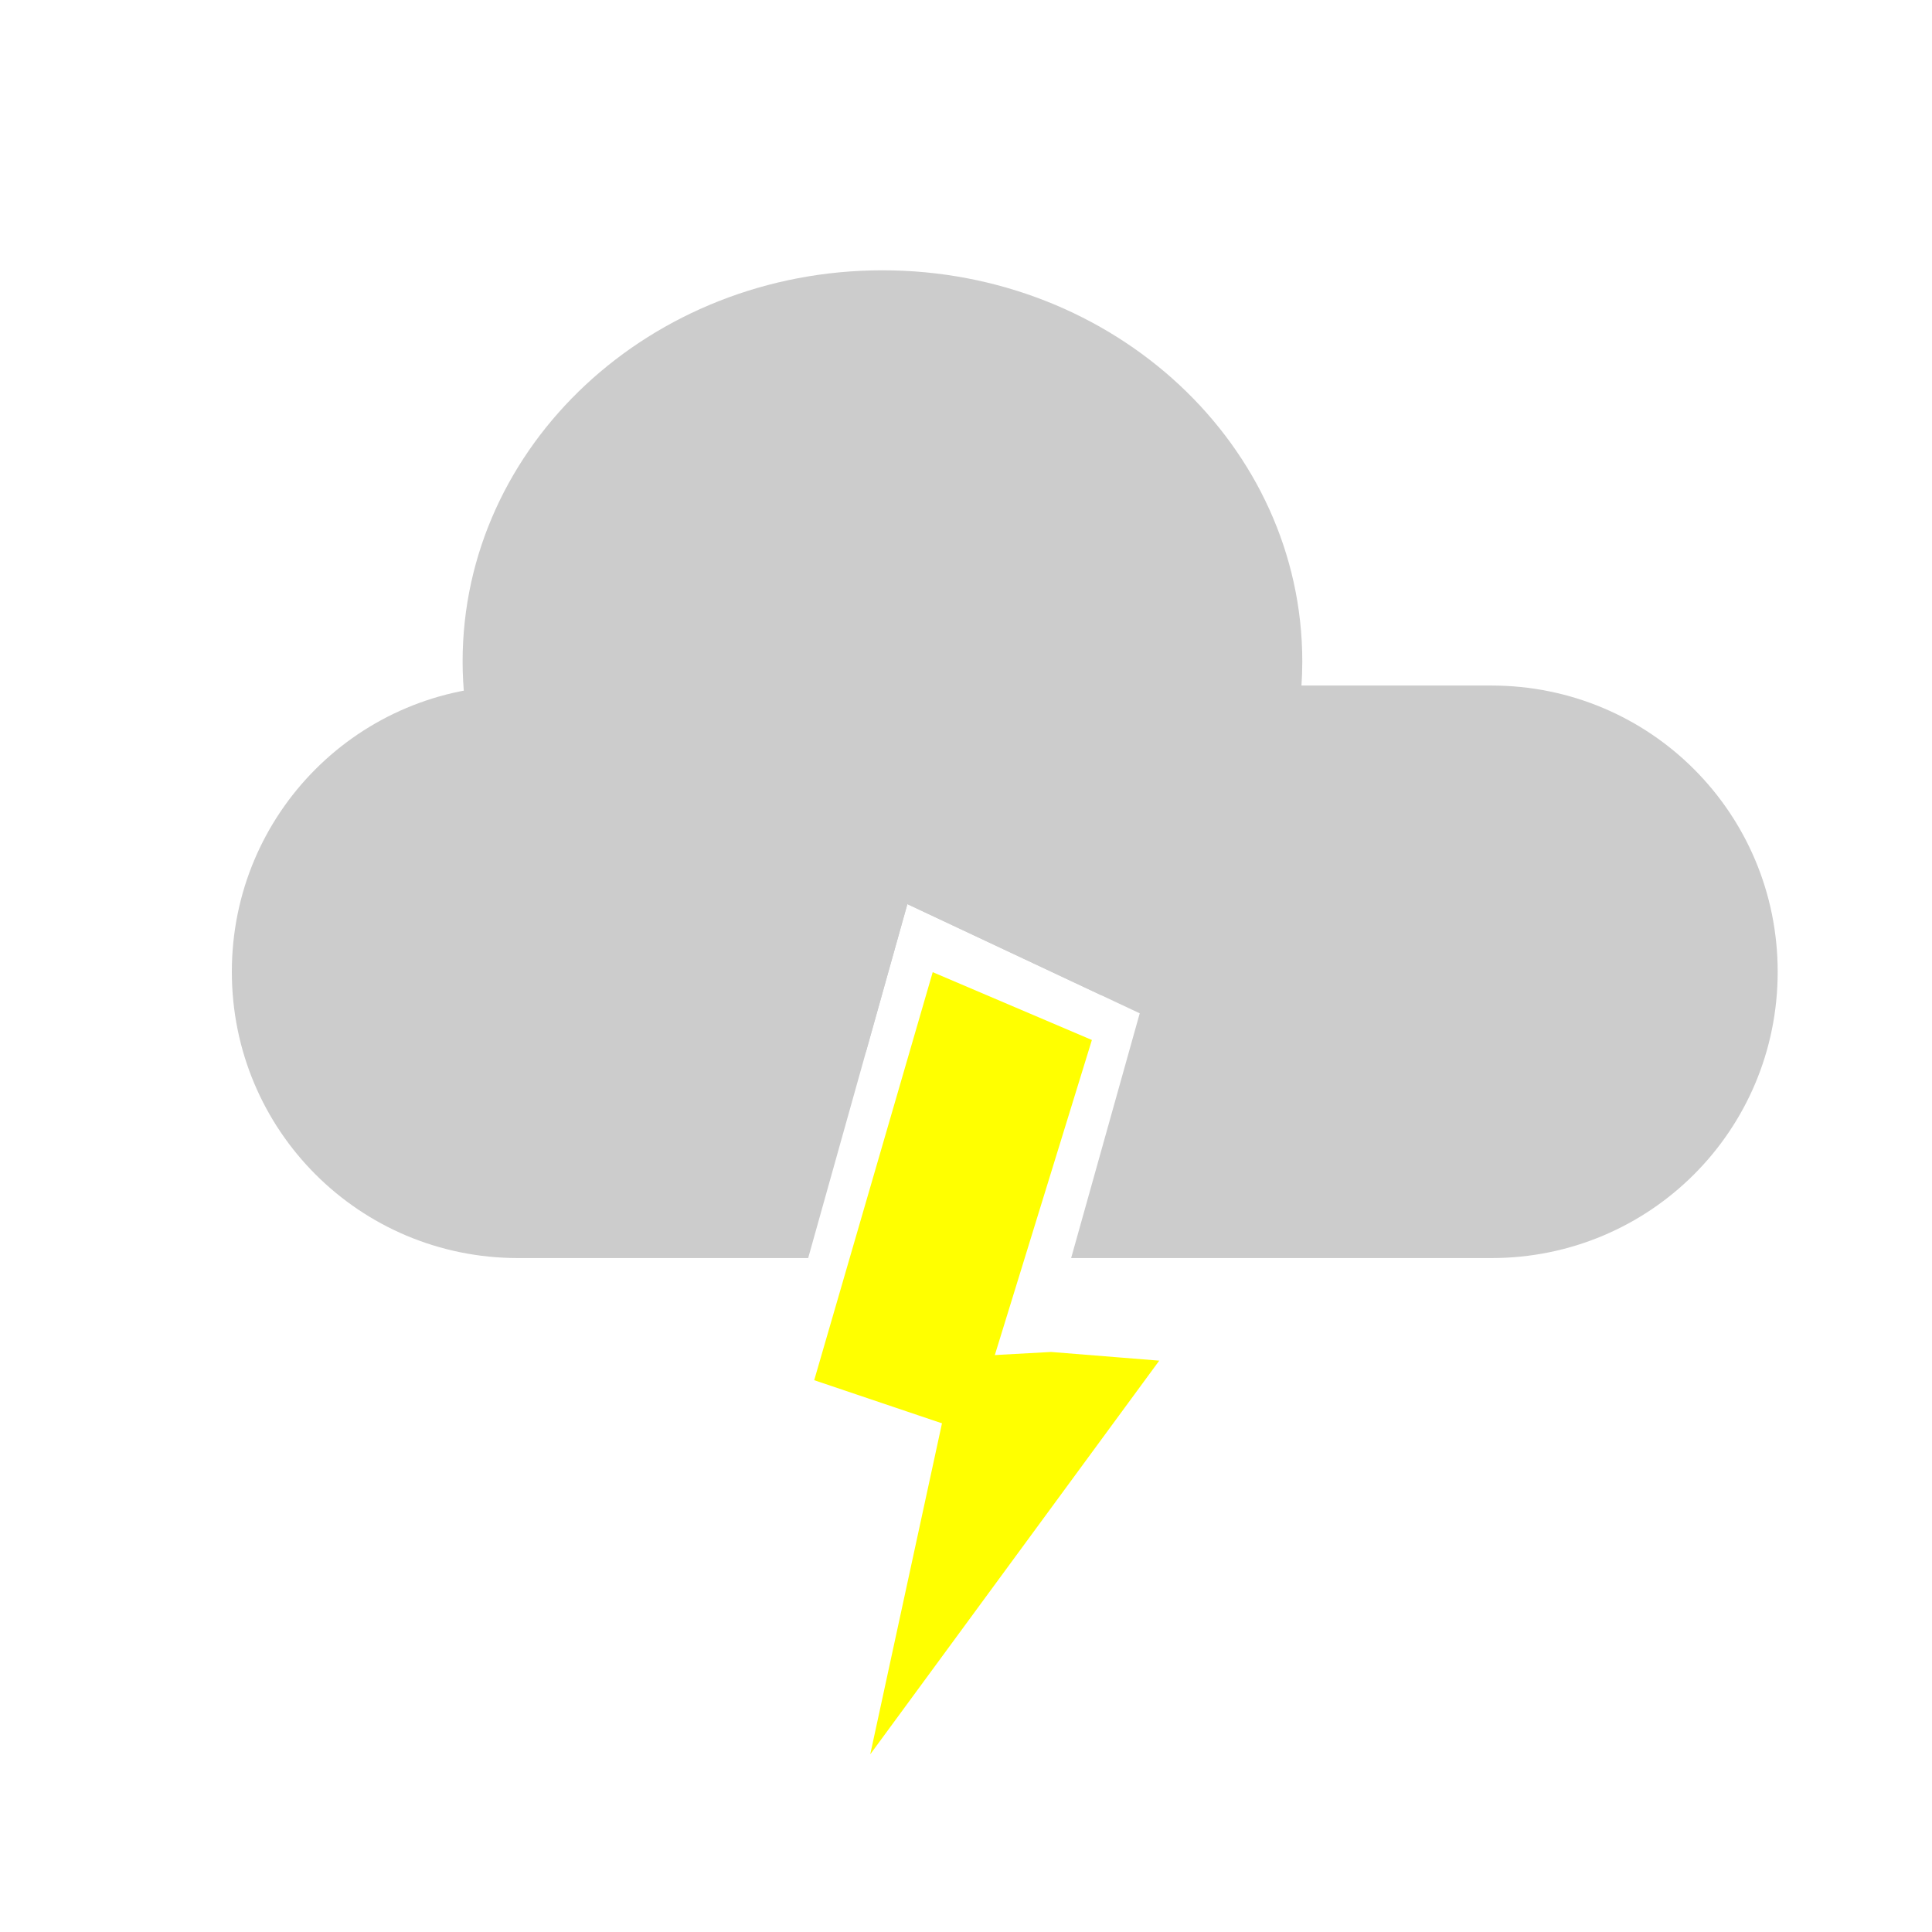
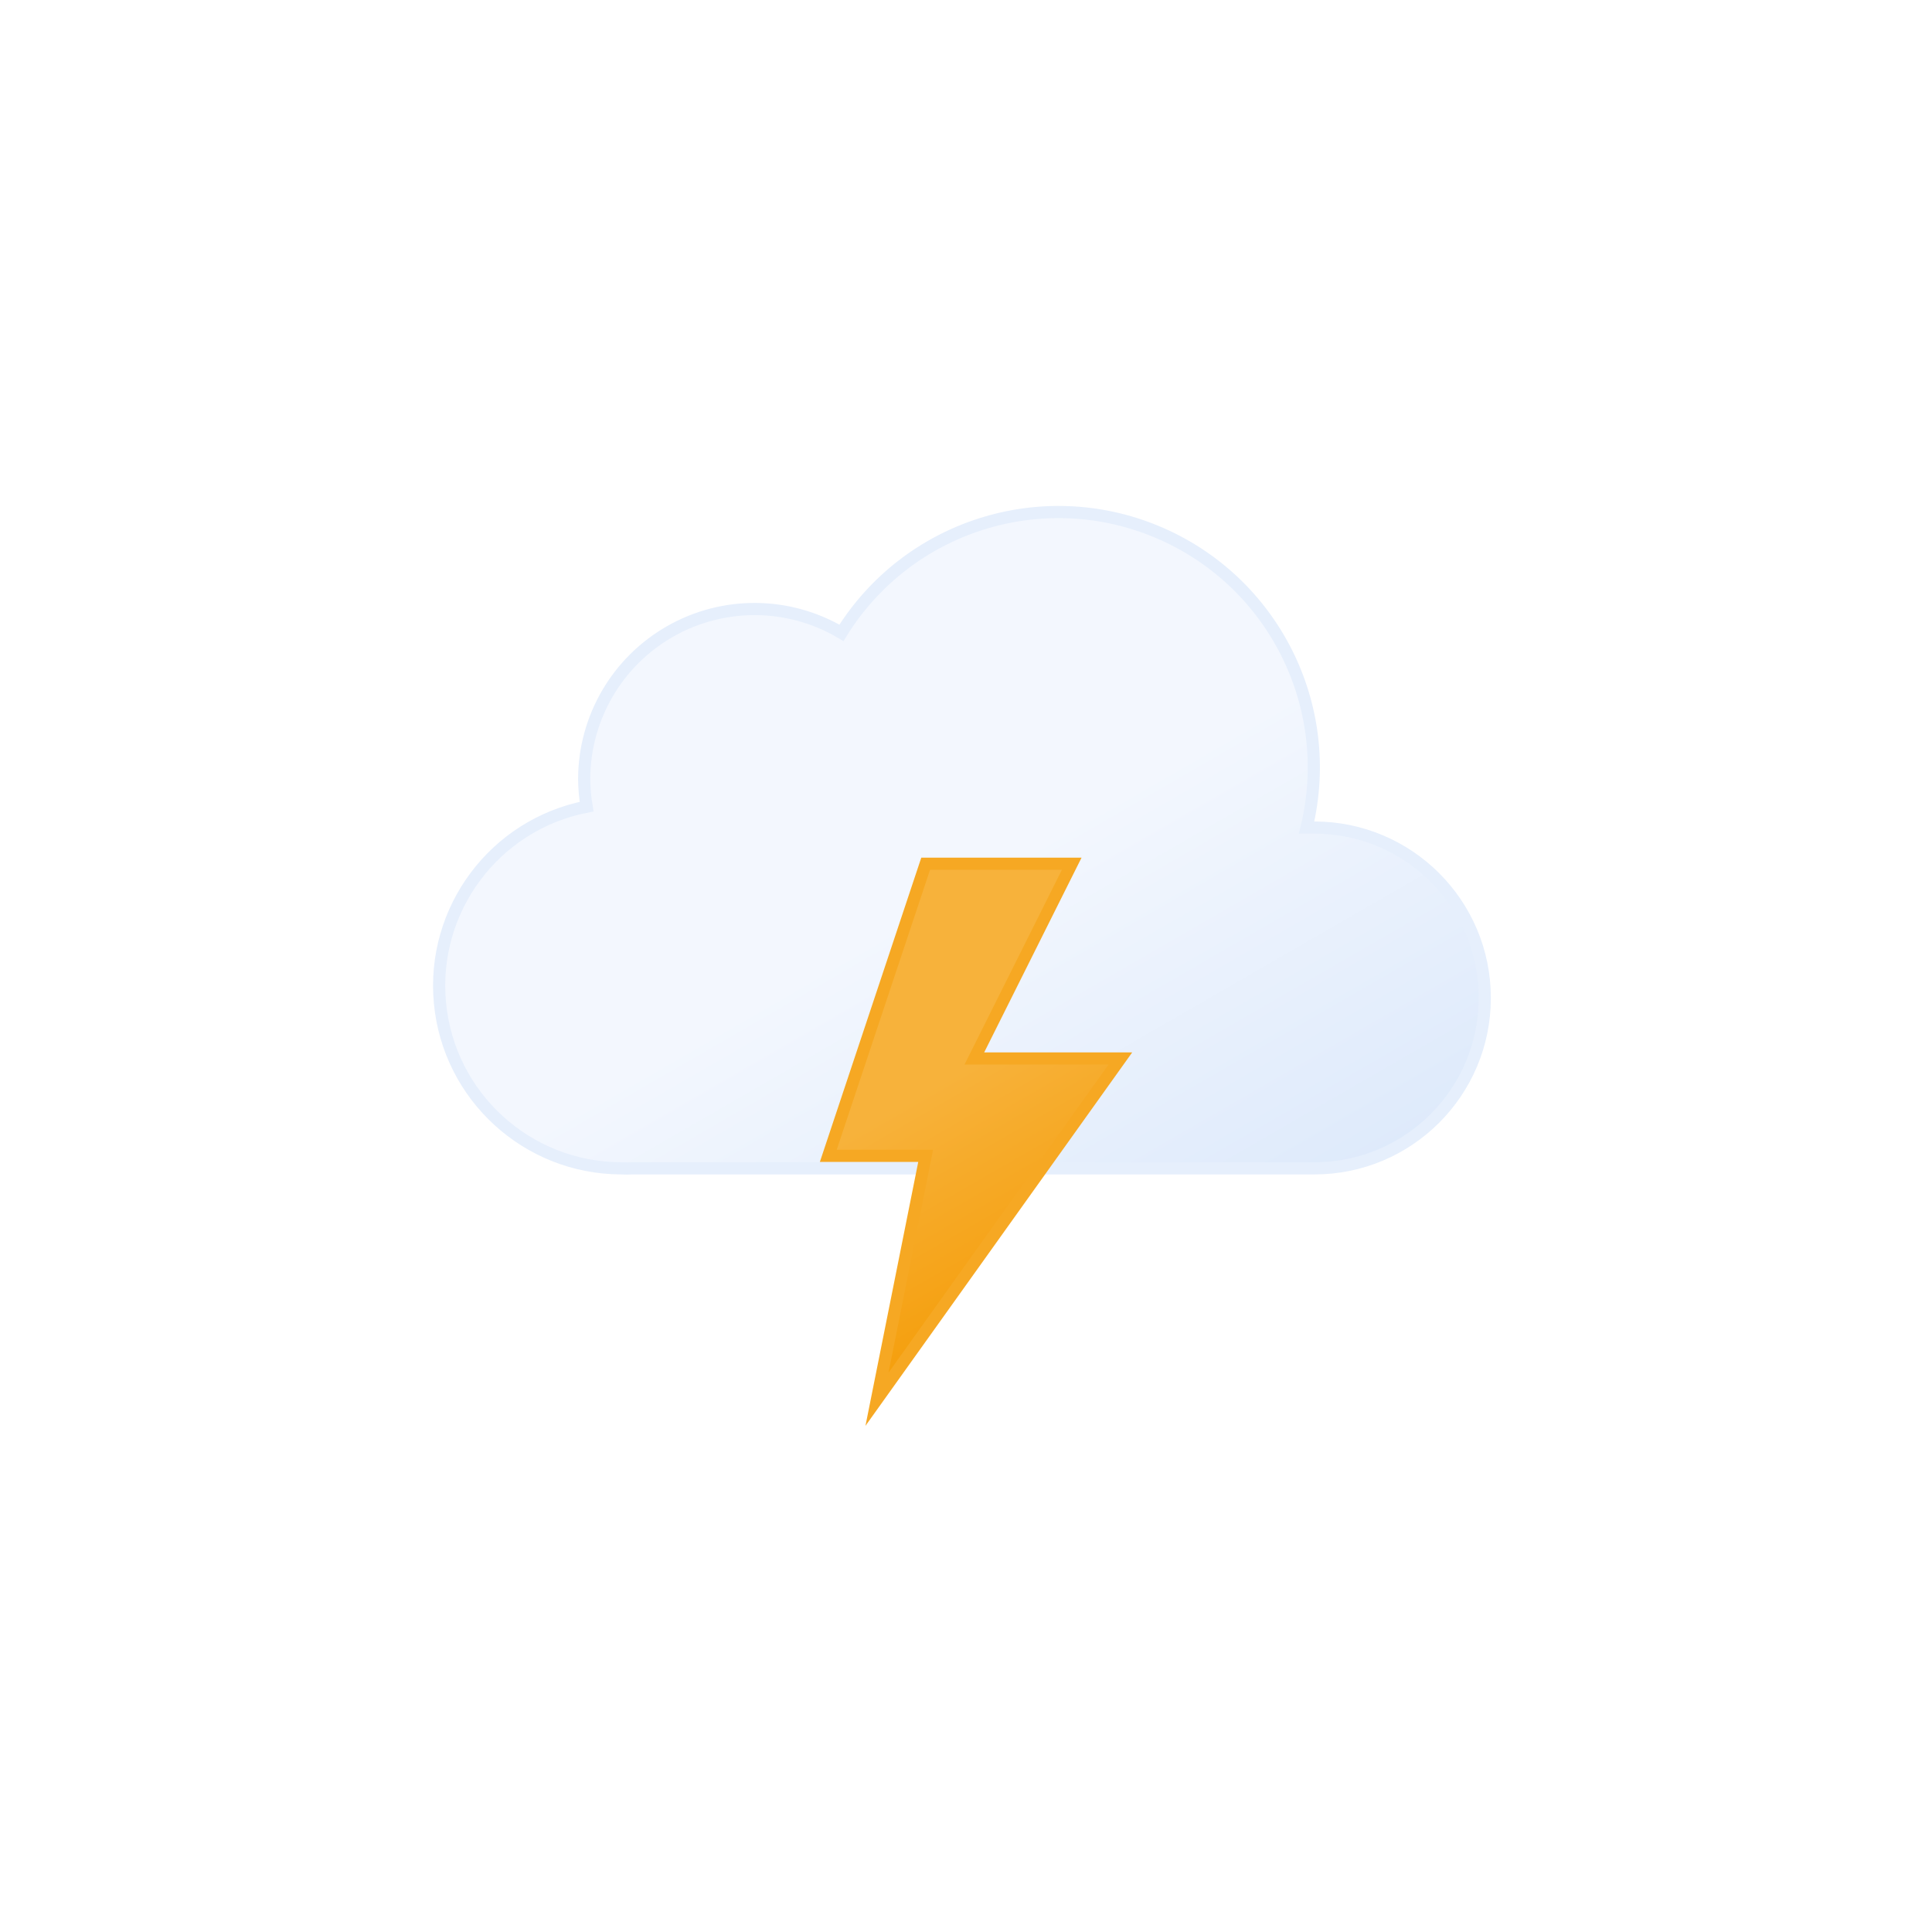
- <svg xmlns="http://www.w3.org/2000/svg" id="svg8" version="1.1" viewBox="0 0 79.375 79.375" height="300" width="300">
-   <defs id="defs2" />
-   <path style="fill:#cccccc;stroke-width:0.183" d="m 21.286,28.165 c -6.516,0 -11.761,5.245 -11.761,11.761 0,6.516 5.245,11.761 11.761,11.761 h 11.917 l 4.076,-14.541 9.546,4.485 -2.818,10.056 h 17.267 c 6.516,0 11.761,-5.245 11.761,-11.761 0,-6.516 -5.245,-11.761 -11.761,-11.761 z" id="rect12-6-7" />
-   <path style="fill:#cccccc;stroke-width:0.183" d="M 36.255,11.105 A 17.249,16.073 0 0 0 19.006,27.178 17.249,16.073 0 0 0 35.576,43.22 l 1.702,-6.075 7.959,3.739 A 17.249,16.073 0 0 0 53.504,27.178 17.249,16.073 0 0 0 36.255,11.105 Z" id="path14-7-5" />
-   <g id="g882" transform="matrix(0.9952641,0.09720757,-0.1150386,1.177828,0.9203037,-17.76082)">
-     <g id="g886" transform="matrix(0.9988843,-0.03990404,0.0558861,0.9988843,-2.921791,2.292315)">
-       <path id="path689-5-3" d="m 48.929,57.903 -3.878,0.345 -2.714,13.92 11.048,-14.152 z" style="fill:#ffff00;stroke:none;stroke-width:0.033px;stroke-linecap:butt;stroke-linejoin:miter;stroke-opacity:1" />
-       <path id="rect645-4-6" d="m 49.961,47.015 -6.671,-2.075 -4.023,14.354 6.535,1.56 z" style="fill:#ffff00;stroke-width:0.044" />
-     </g>
-   </g>
+ <svg xmlns="http://www.w3.org/2000/svg" viewBox="0 0 79.374 79.374" version="1.1" id="svg22" width="300" height="300">
+   <defs id="defs16">
+     <linearGradient id="a" x1="22.56" x2="39.2" y1="21.96" y2="50.8" gradientUnits="userSpaceOnUse" gradientTransform="translate(7.5,2.5)">
+       <stop offset="0" stop-color="#f3f7fe" id="stop2" />
+       <stop offset=".45" stop-color="#f3f7fe" id="stop4" />
+       <stop offset="1" stop-color="#deeafb" id="stop6" />
+     </linearGradient>
+     <linearGradient id="b" x1="26.74" x2="35.76" y1="37.88" y2="53.52" gradientUnits="userSpaceOnUse" gradientTransform="translate(8.029752,-0.5144346)">
+       <stop offset="0" stop-color="#f7b23b" id="stop9" />
+       <stop offset=".45" stop-color="#f7b23b" id="stop11" />
+       <stop offset="1" stop-color="#f59e0b" id="stop13" />
+     </linearGradient>
+   </defs>
+   <path fill="url(#a)" stroke="#e6effc" stroke-miterlimit="10" stroke-width="0.5" d="M 54,34 H 53.68 A 10.49,10.49 0 0 0 34.57,26 7,7 0 0 0 24,32 7.21,7.21 0 0 0 24.1,33.14 7.5,7.5 0 0 0 25.5,48 4.19,4.19 0 0 0 26,48 v 0 h 28 a 7,7 0 0 0 0,-14 z" id="path18" style="fill:url(#a)" />
+   <path fill="url(#b)" stroke="#f6a823" stroke-miterlimit="10" stroke-width="0.5" d="m 38.03,35.486 -4,12 h 4 l -2,10 10,-14 h -6 l 4,-8 z" id="path20" style="fill:url(#b)">
+     <animate attributeName="opacity" dur="2s" repeatCount="indefinite" values="1; 1; 1; 1; 1; 1; 0.1; 1; 0.1; 1; 1; 0.1; 1; 0.1; 1" />
+   </path>
</svg>
